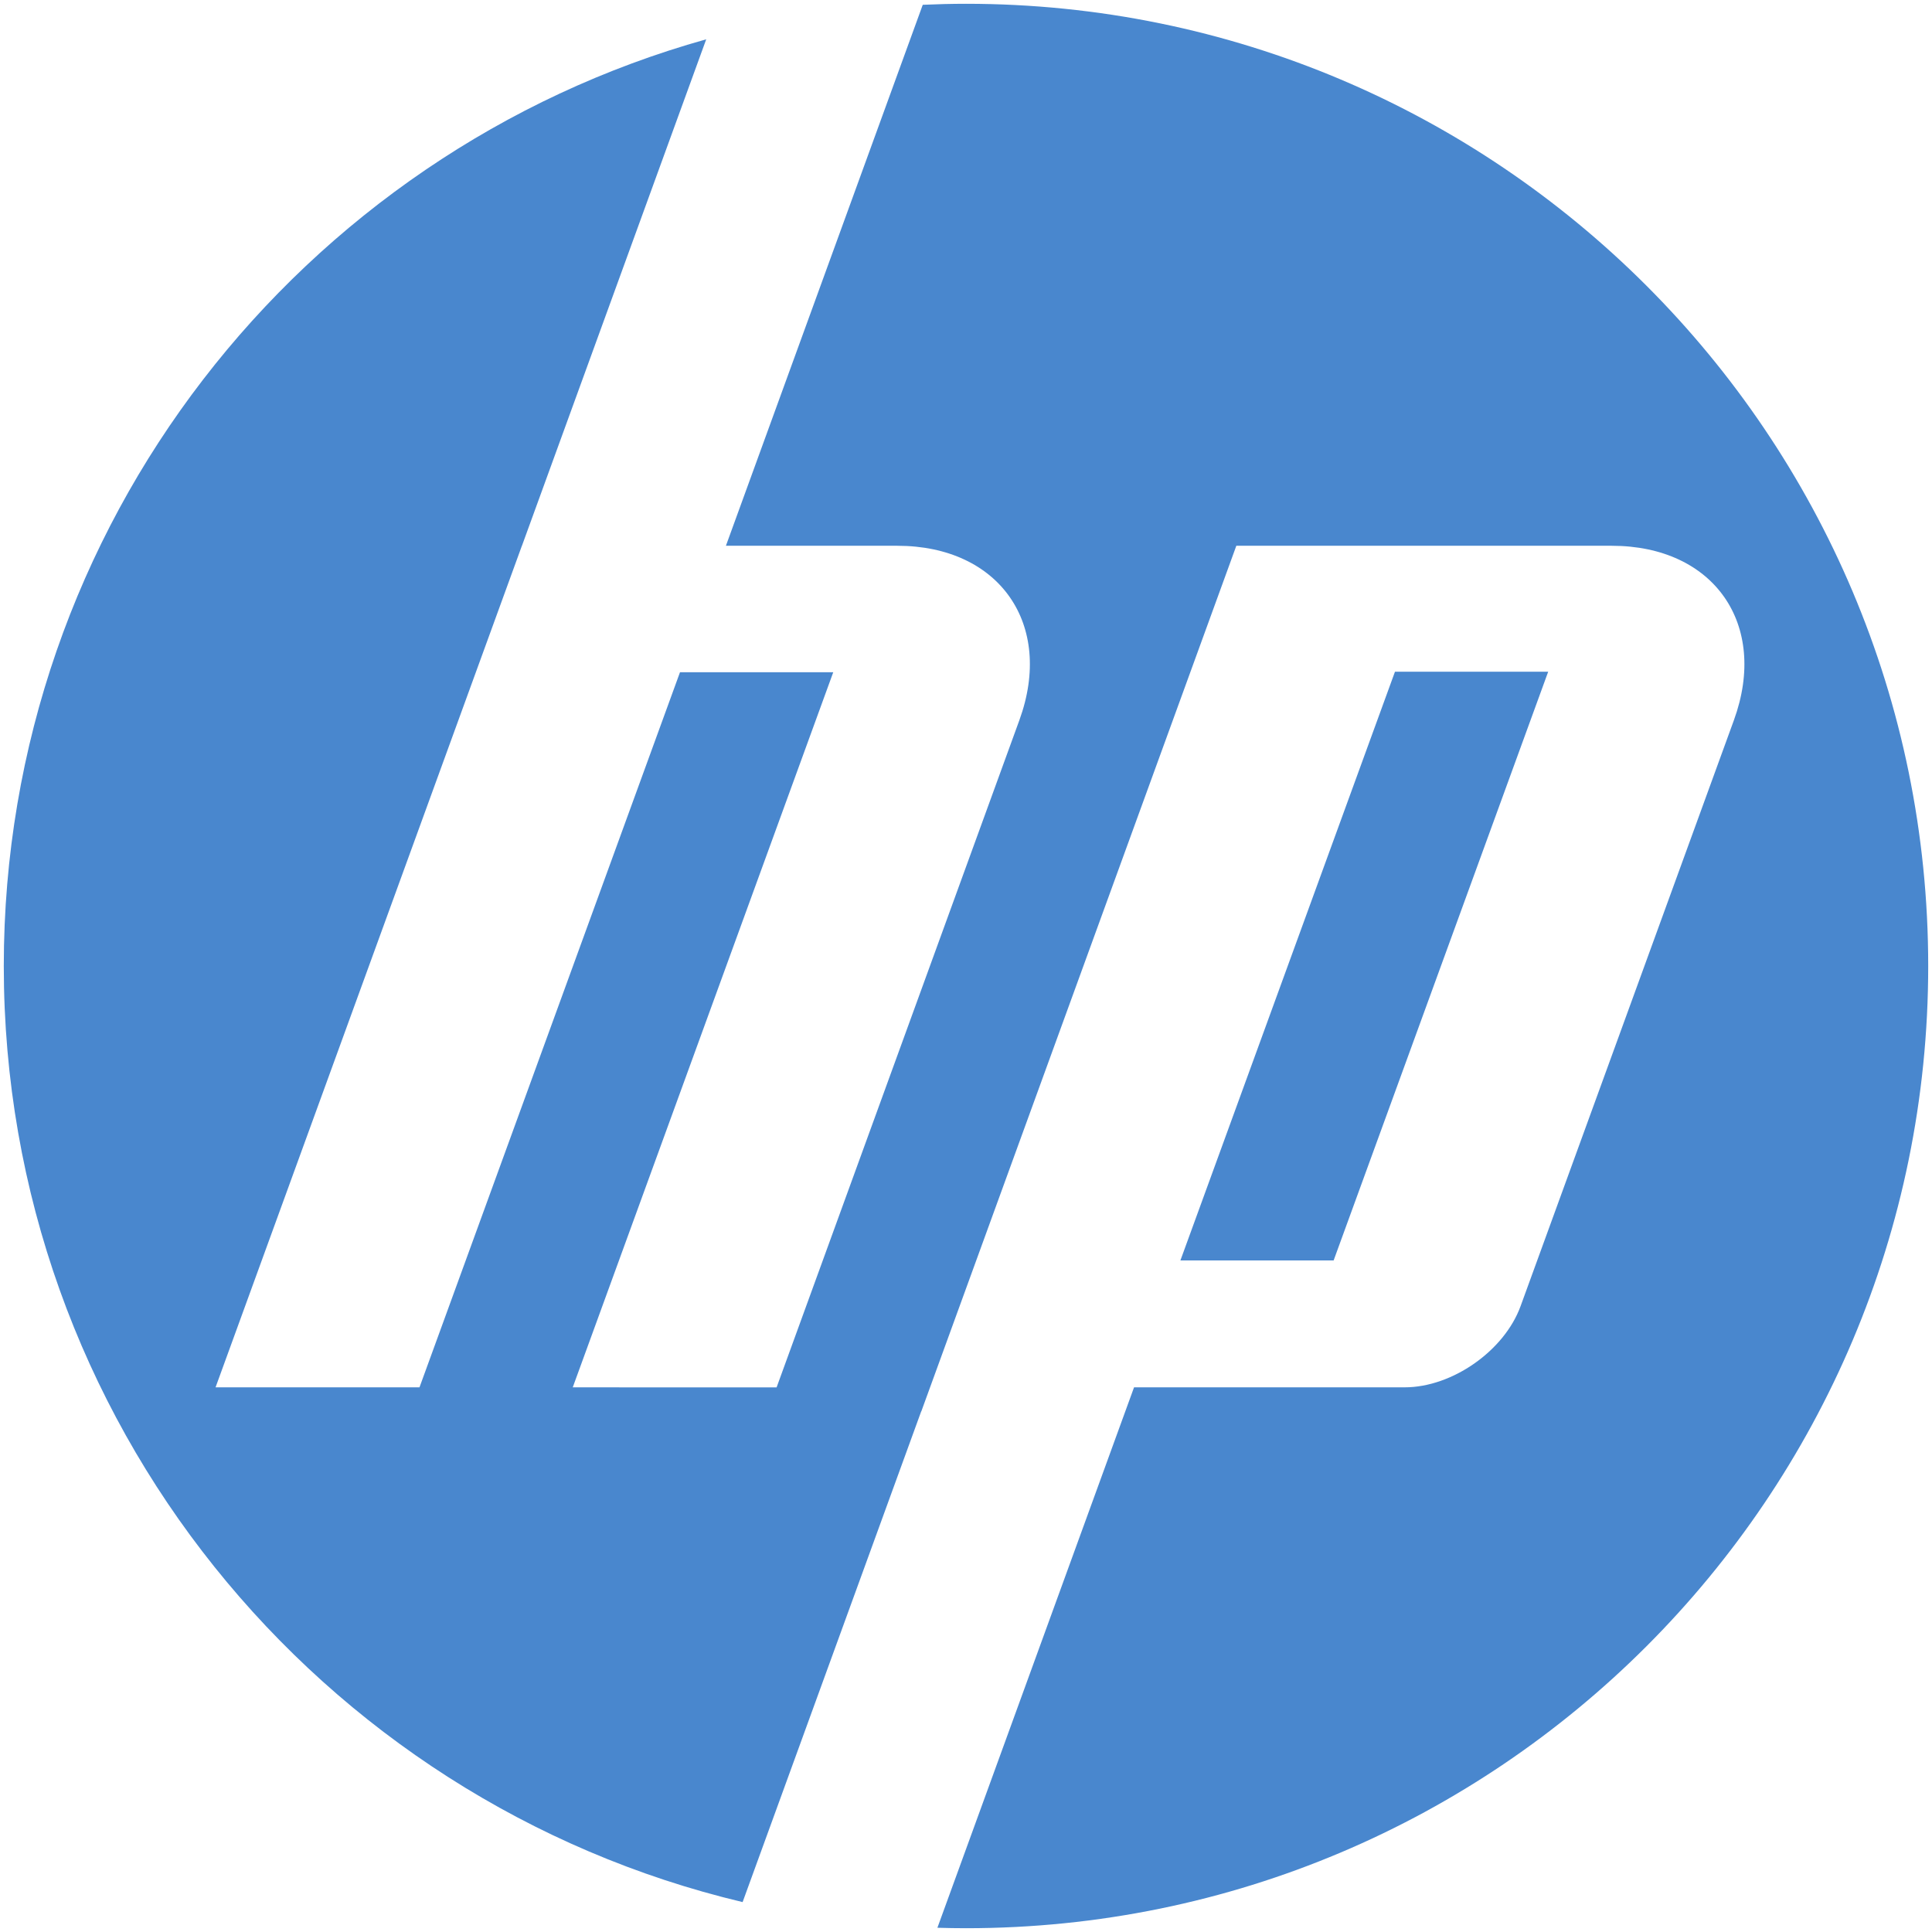
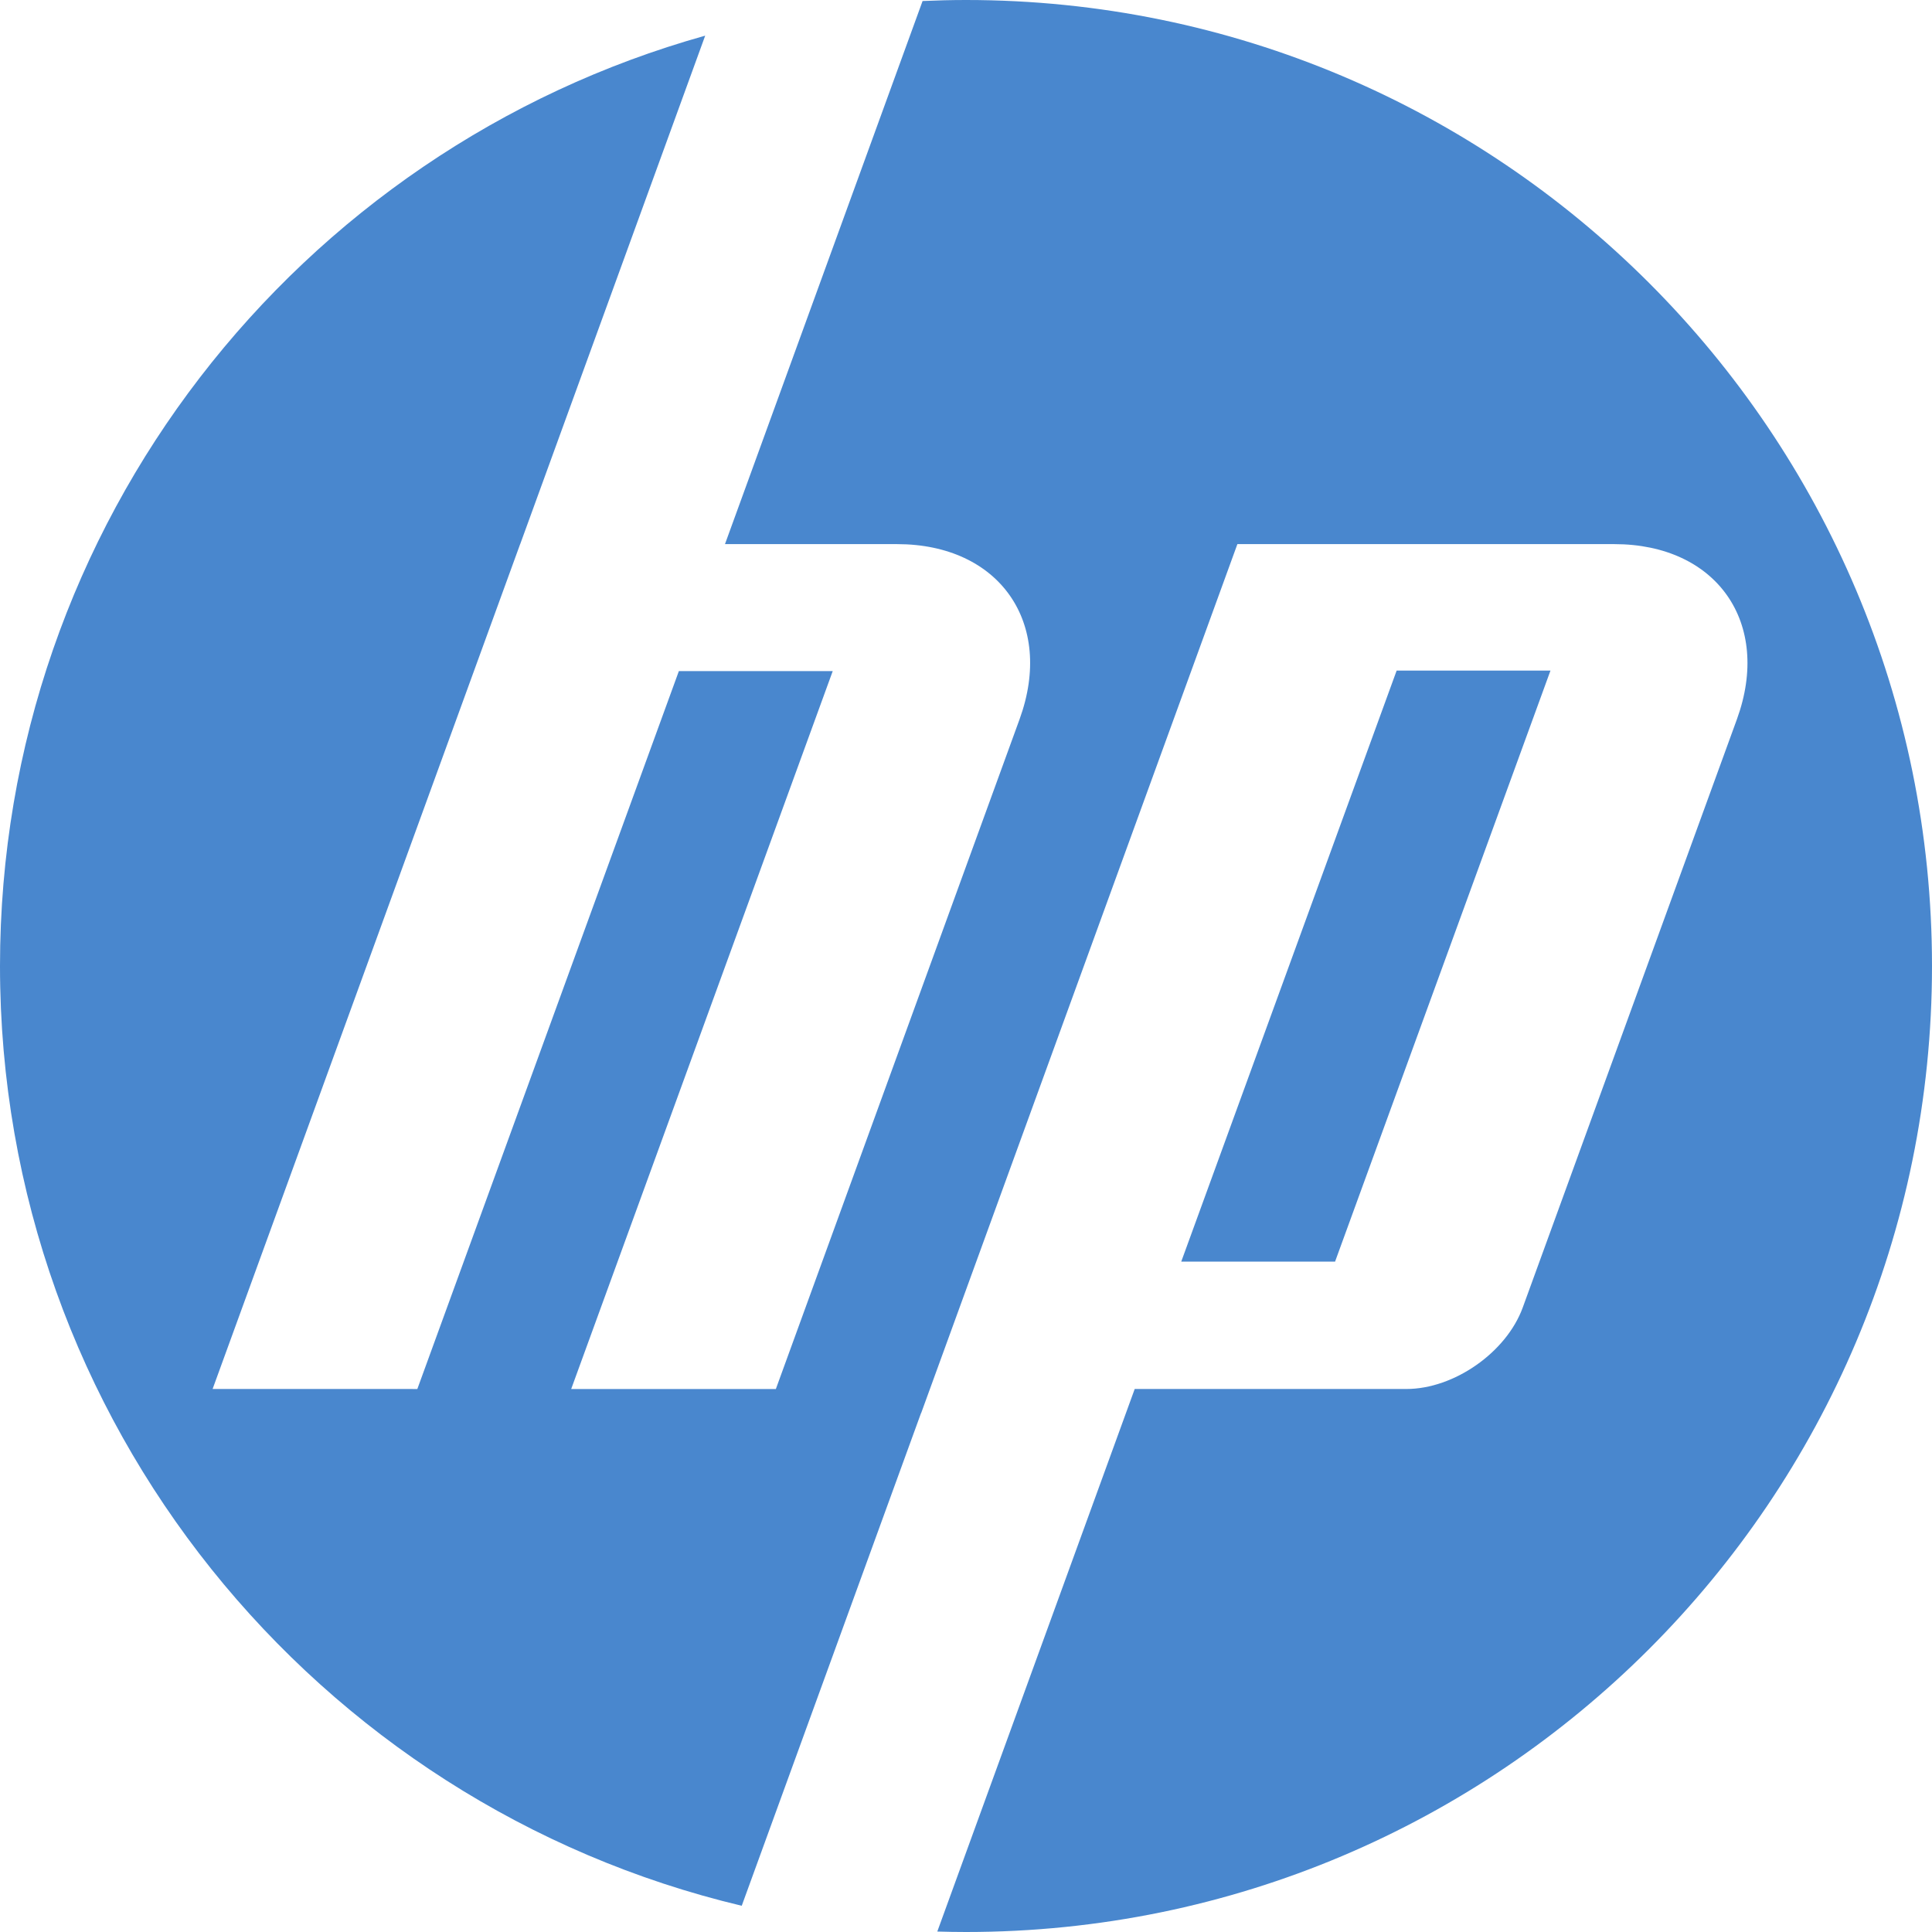
- <svg xmlns="http://www.w3.org/2000/svg" version="1.1" id="Layer_1" x="0px" y="0px" viewBox="0 0 433.701 433.701" enable-background="new 0 0 433.701 433.701" xml:space="preserve">
+ <svg xmlns="http://www.w3.org/2000/svg" version="1.1" id="Layer_1" x="0px" y="0px" viewBox="0.85 0.85 432 432.001" enable-background="new 0 0 433.701 433.701" xml:space="preserve">
  <path fill="#4987CE" d="M216.85,432.851c-2.147,0-4.285-0.039-6.419-0.101l44.143-121.318h60.75  c10.663,0,22.368-8.197,26.015-18.212l47.892-131.546c7.835-21.537-4.501-39.157-27.418-39.157h-84.279l-70.715,194.316h-0.026  l-40.089,110.153C71.594,404.375,0.85,318.878,0.85,216.851c0-99.086,66.721-182.58,157.683-208.027l-41.365,113.693h-0.012  L48.389,311.432l45.778,0.004l58.481-160.531h34.404l-58.481,160.531l45.761,0.008l54.498-149.77  c7.84-21.537-4.497-39.157-27.393-39.157h-38.481l44.186-121.44c3.221-0.143,6.454-0.227,9.708-0.227  c119.294,0,216,96.706,216,216.001C432.85,336.143,336.144,432.851,216.85,432.851z M347.542,150.79h-34.395l-48.167,132.158h34.396  L347.542,150.79z" />
</svg>
